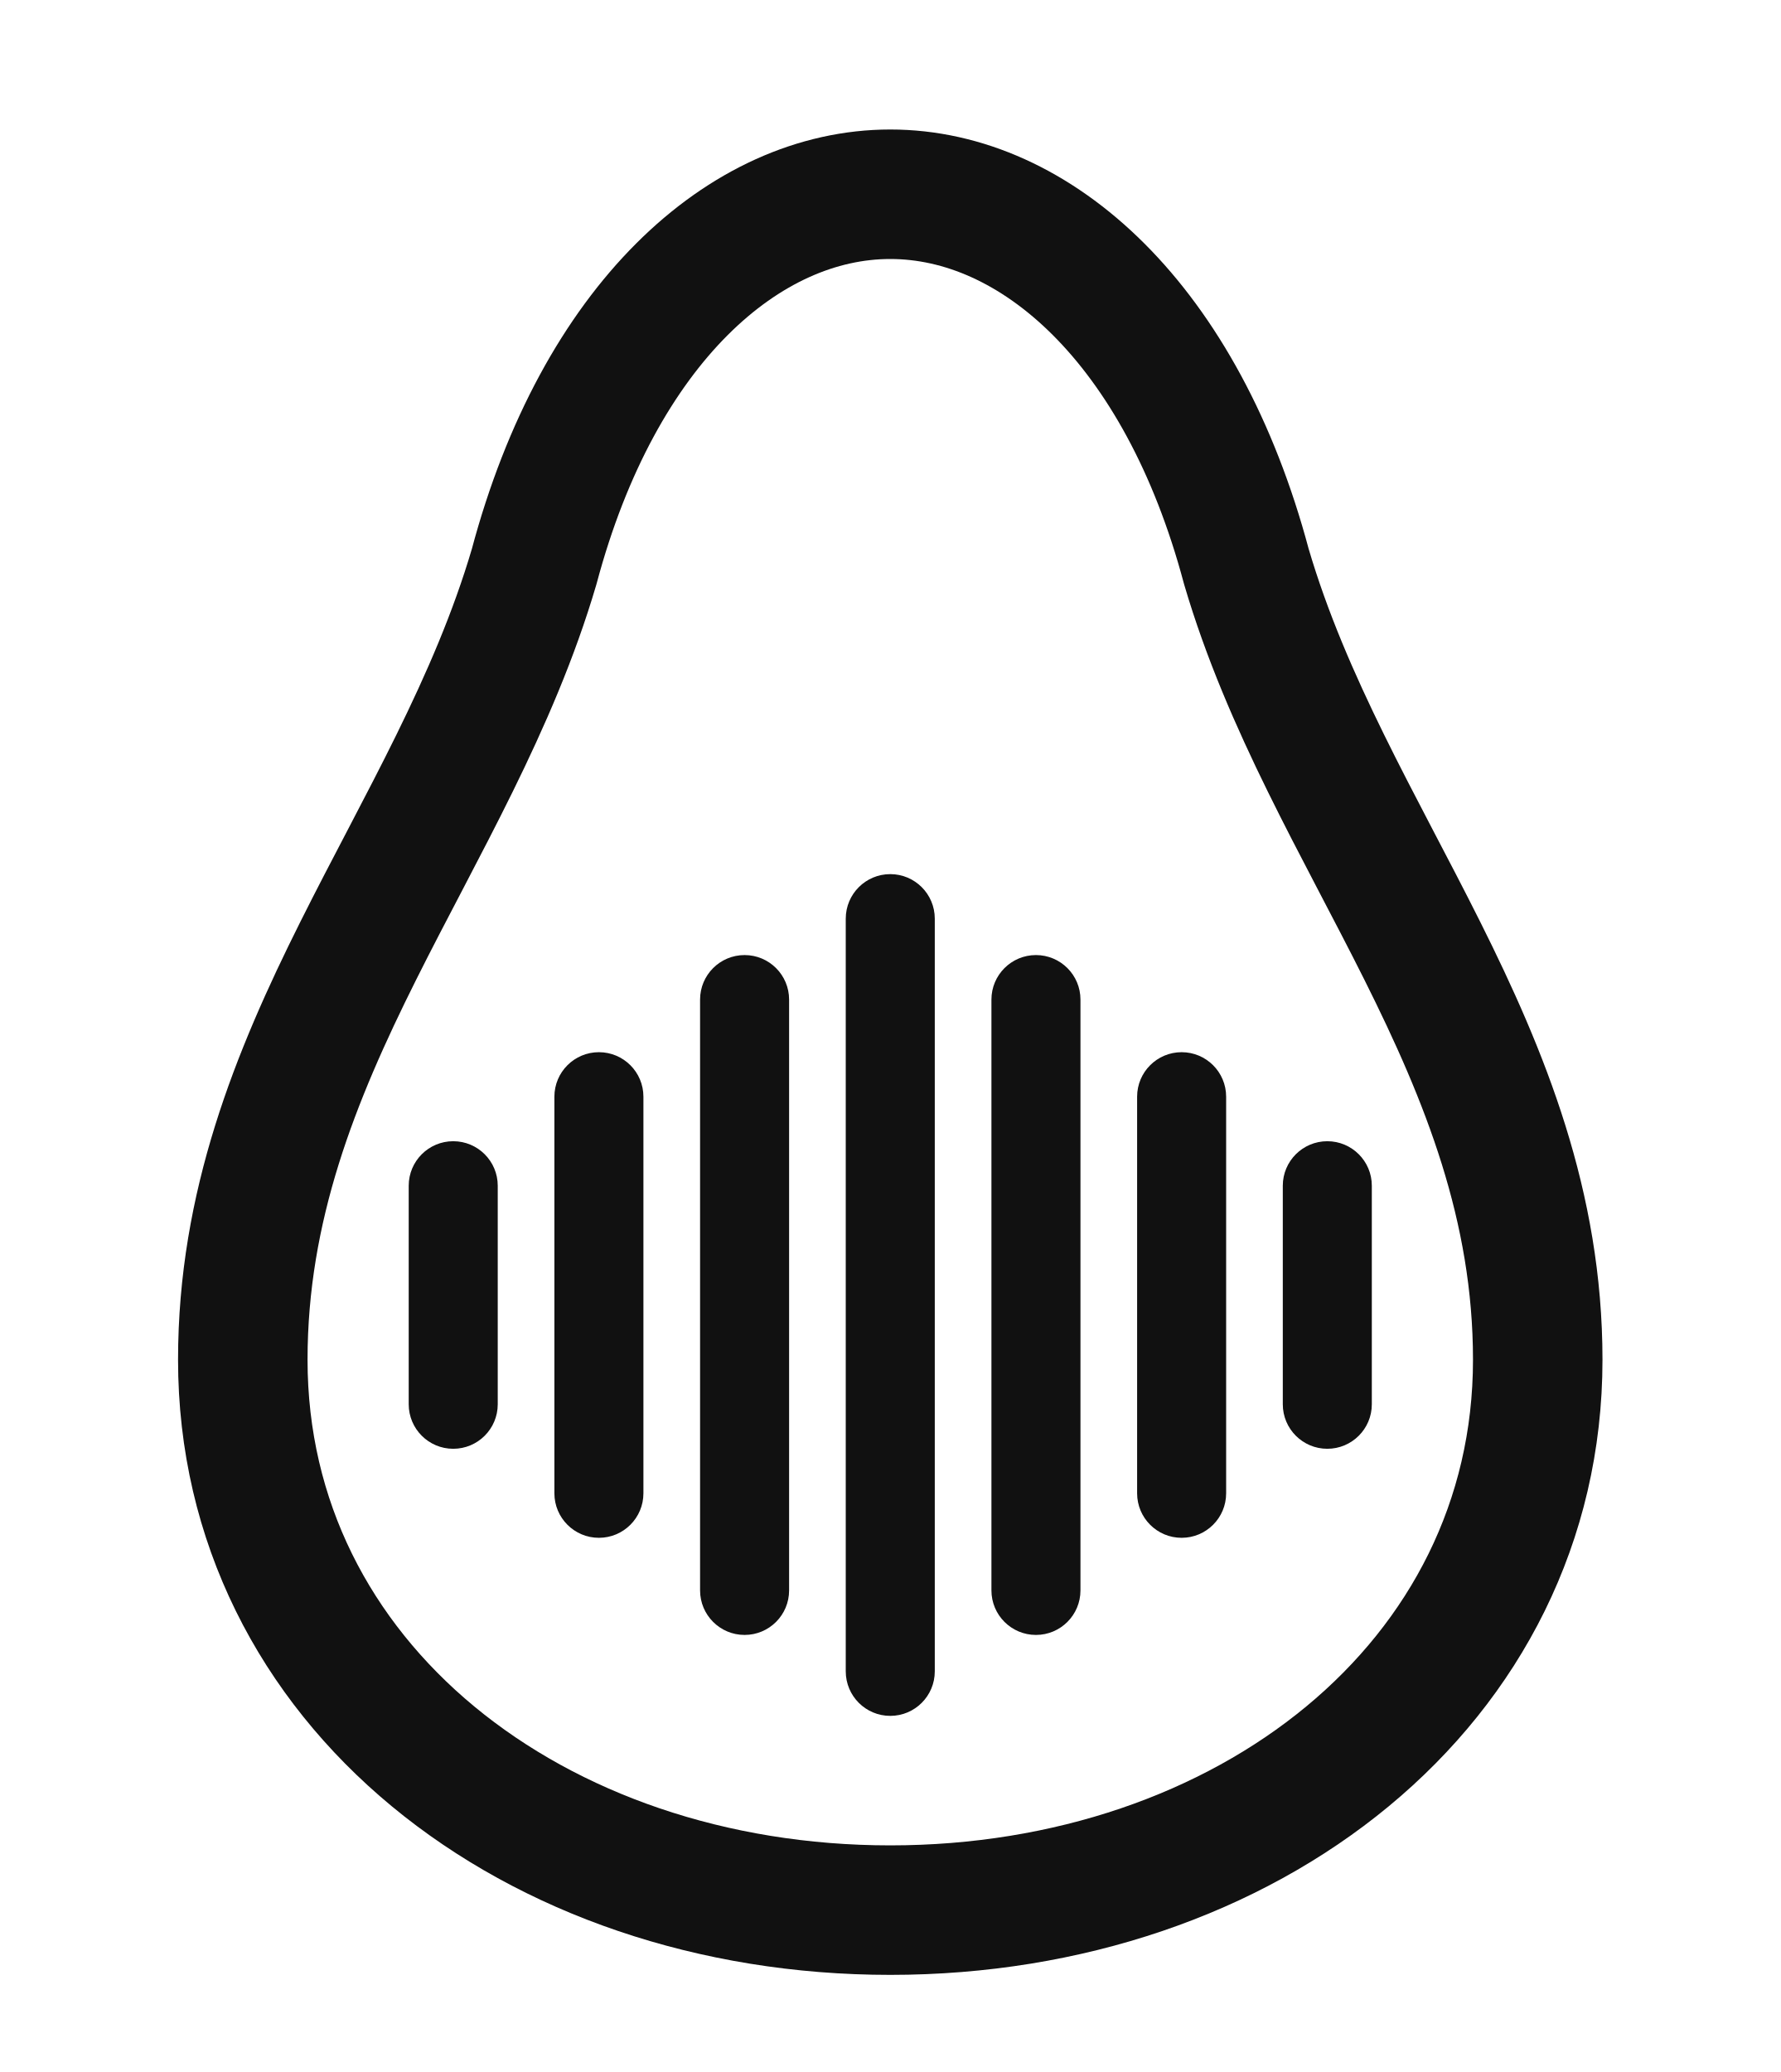
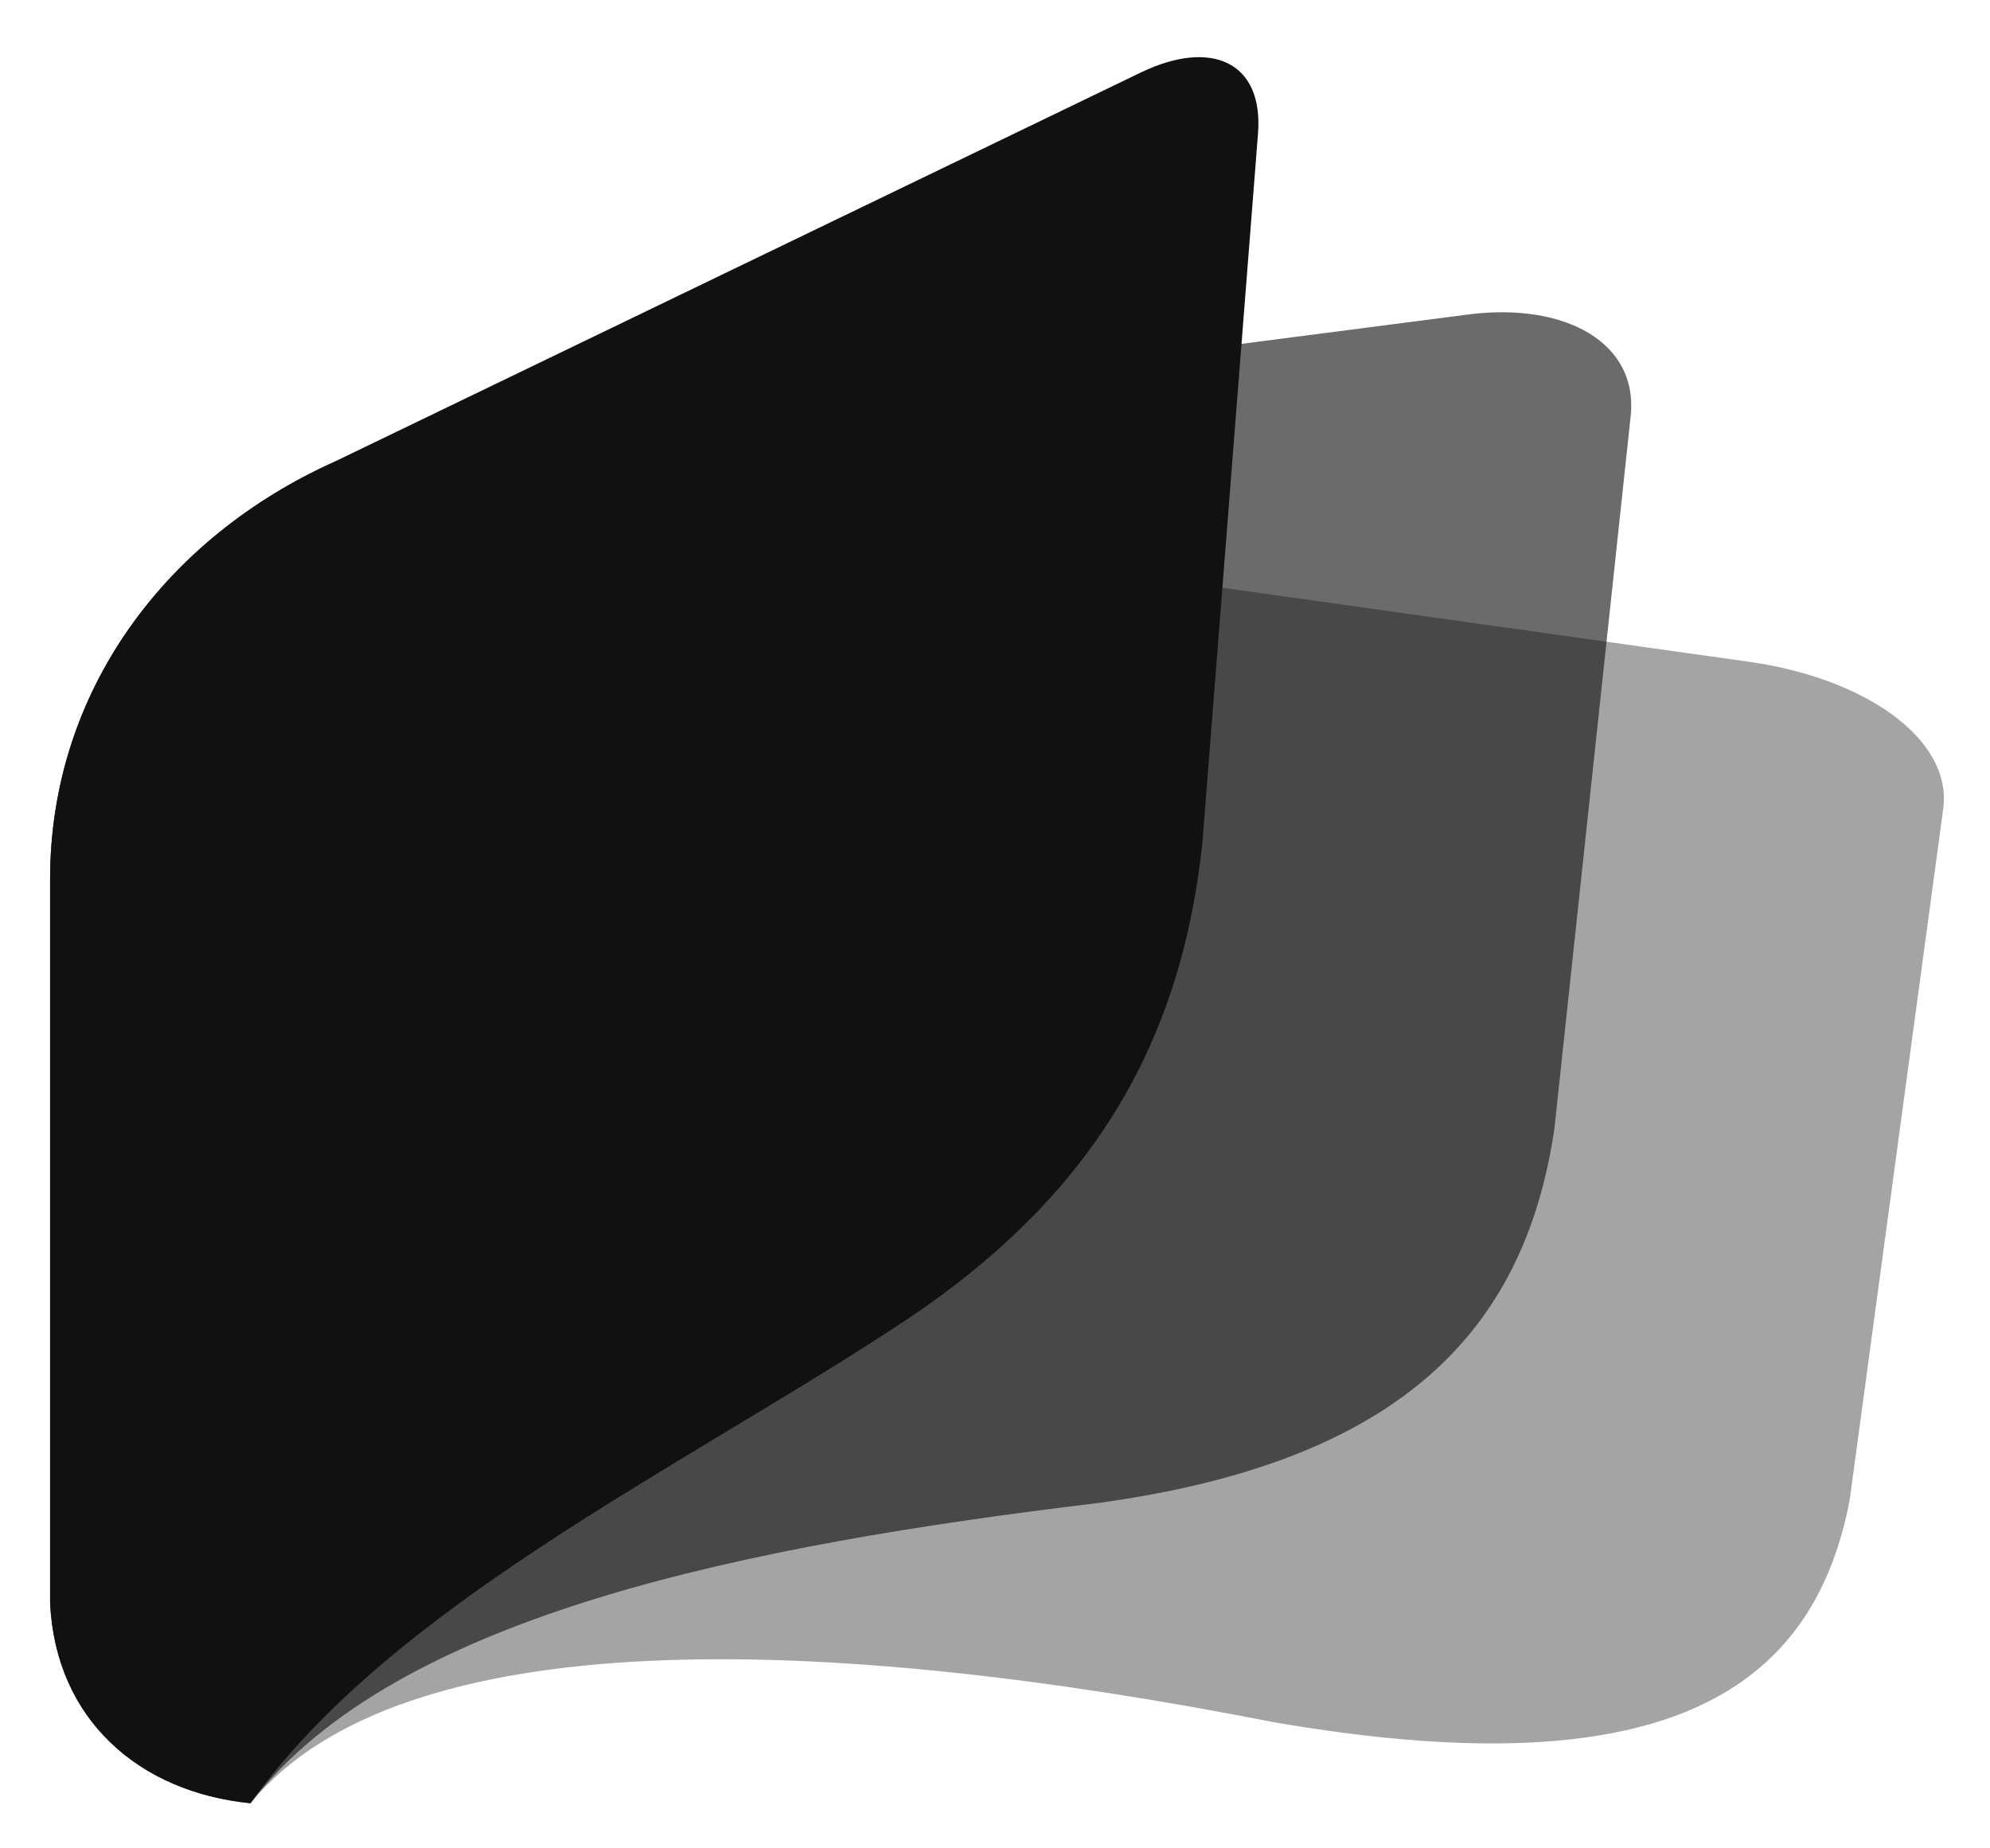
- <svg xmlns="http://www.w3.org/2000/svg" viewBox="0 0 220 256" fill="none" role="img" aria-label="Jotva">
-   <path d="M110 24 C 92 24 74 40 66 70 C 56 104 30 130 30 168 C 30 208 66 236 110 236 C 154 236 190 208 190 168 C 190 130 164 104 154 70 C 146 40 128 24 110 24 Z" fill="none" stroke="#111111" stroke-width="16" stroke-linejoin="round" stroke-linecap="round" />
-   <g fill="#111111">
-     <rect x="50.5" y="141" width="11" height="38" rx="5.5" />
-     <rect x="68.5" y="130" width="11" height="60" rx="5.5" />
-     <rect x="86.5" y="118" width="11" height="84" rx="5.5" />
-     <rect x="104.5" y="108" width="11" height="104" rx="5.5" />
-     <rect x="122.5" y="118" width="11" height="84" rx="5.5" />
-     <rect x="140.5" y="130" width="11" height="60" rx="5.5" />
-     <rect x="158.5" y="141" width="11" height="38" rx="5.5" />
-   </g>
+ <svg xmlns="http://www.w3.org/2000/svg" viewBox="-90 -648 715 664" role="img" aria-label="Jotva">
+   <path d="M0.0,0.0 C-40.0,-4.0 -70.0,-30.0 -72.0,-72.0 L-72.0,-332.0 C-72.0,-400.0 -30.0,-455.0 31.3,-481.5 L537.6,-410.3 C579.6,-404.6 611.5,-382.7 608.2,-357.4 L574.6,-109.1 C561.1,-37.6 504.0,-5.5 367.2,-29.2 C205.8,-60.9 54.2,-65.8 0.0,0.0 Z" fill="#111111" fill-opacity=".38" />
+   <path d="M0.0,0.0 C-40.0,-4.0 -70.0,-30.0 -72.0,-72.0 L-72.0,-332.0 C-72.0,-400.0 -30.0,-455.0 30.7,-482.3 L438.4,-535.1 C472.7,-539.2 498.7,-524.7 495.9,-498.5 L468.5,-242.5 C457.6,-167.9 411.0,-122.5 304.7,-107.9 C180.3,-92.9 52.3,-68.2 0.0,0.0 Z" fill="#111111" fill-opacity=".62" />
+   <path d="M0.0,0.0 C-40.0,-4.0 -70.0,-30.0 -72.0,-72.0 L-72.0,-332.0 C-72.0,-400.0 -30.0,-455.0 30.0,-482.0 L320.0,-622.0 C345.0,-634.0 364.0,-626.0 362.0,-600.0 L342.0,-345.0 C334.0,-270.0 300.0,-215.0 230.0,-170.0 C150.0,-118.0 50.0,-70.0 0.0,0.0 Z" fill="#111111" />
</svg>
